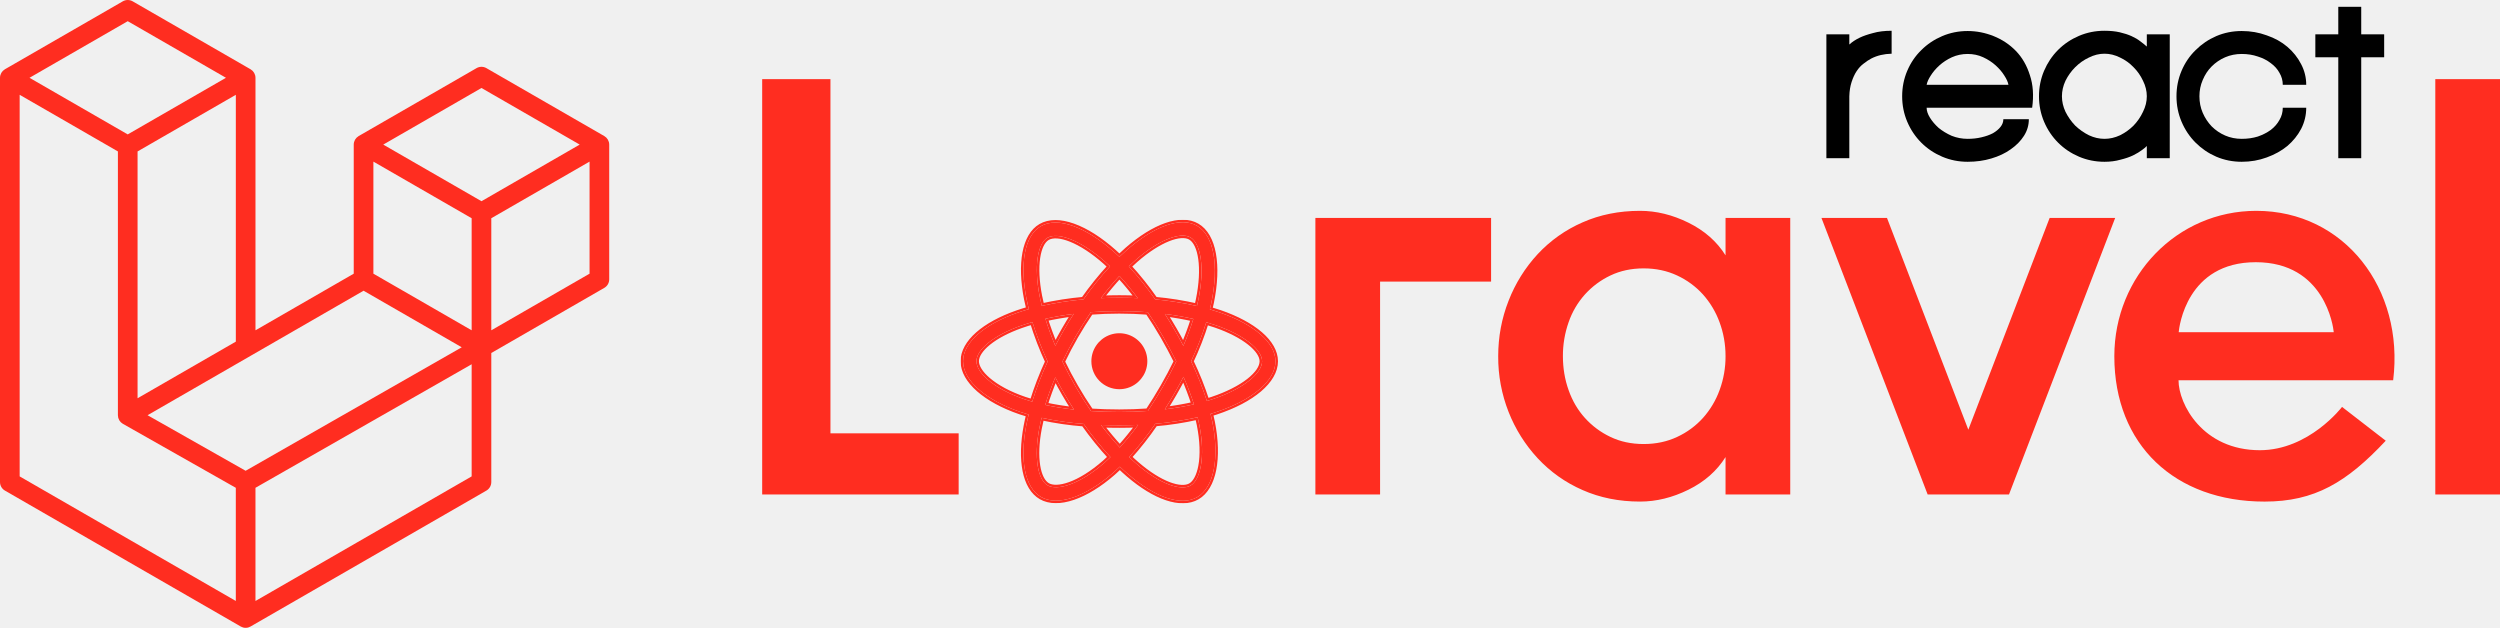
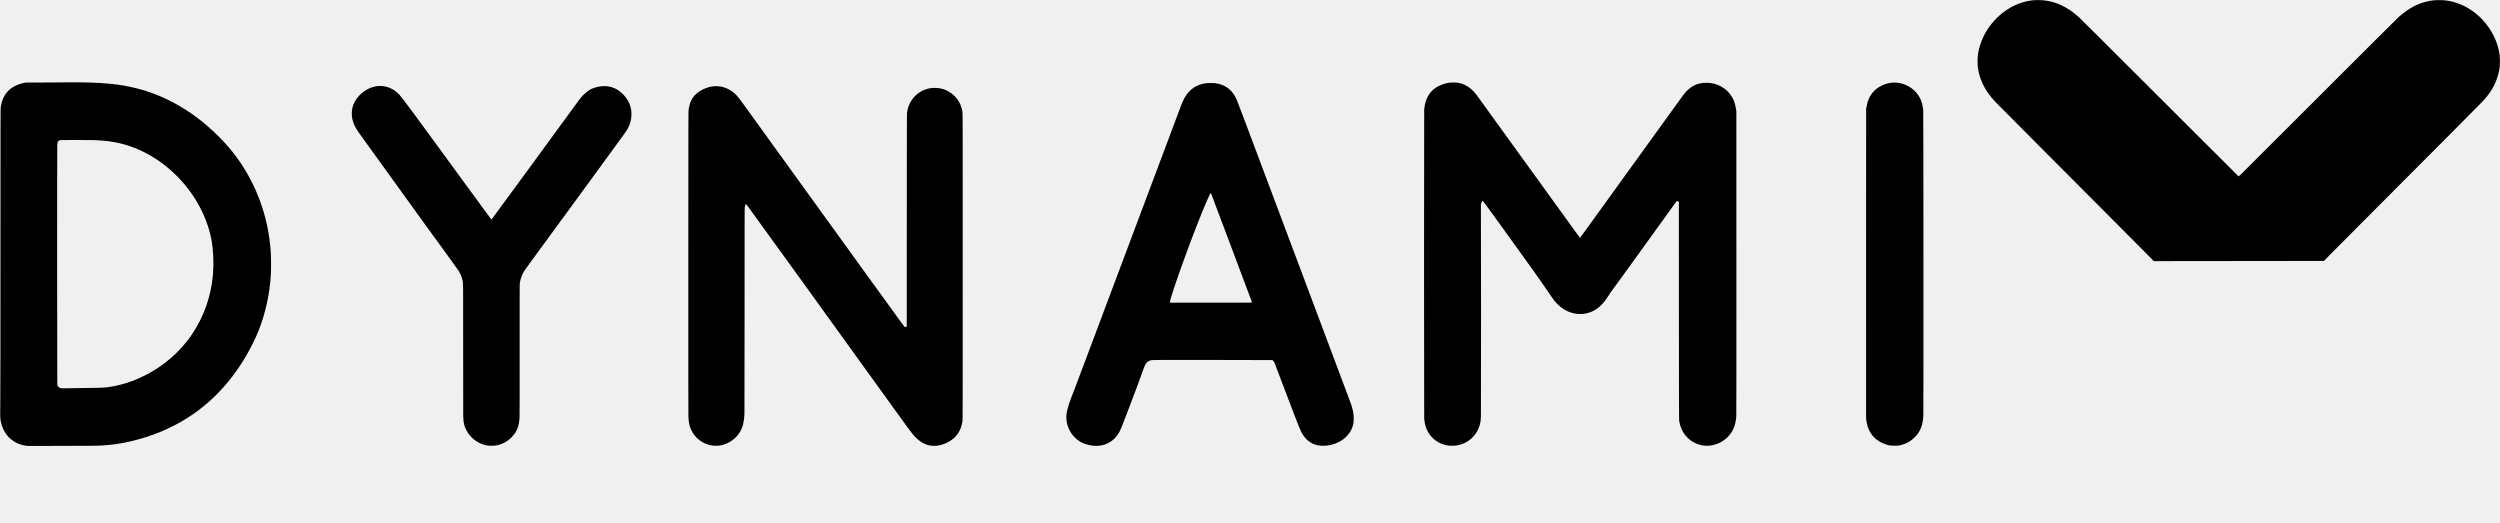
- <svg xmlns="http://www.w3.org/2000/svg" width="1991" height="500" viewBox="0 0 1991 500" fill="none">
-   <mask id="path-1-outside-1_1_7" maskUnits="userSpaceOnUse" x="765" y="175" width="253" height="226" fill="black">
-     <rect fill="white" x="765" y="175" width="253" height="226" />
-     <path d="M971.537 248.894C968.887 247.988 966.217 247.145 963.529 246.365C963.975 244.551 964.386 242.726 964.763 240.892C970.827 211.403 966.862 187.646 953.33 179.825C940.374 172.321 919.125 180.141 897.69 198.84C895.582 200.685 893.518 202.585 891.496 204.541C890.149 203.242 888.767 201.97 887.35 200.727C864.884 180.732 842.365 172.31 828.849 180.157C815.893 187.677 812.042 210.009 817.499 237.958C818.045 240.722 818.658 243.474 819.339 246.214C816.152 247.121 813.073 248.09 810.13 249.117C783.823 258.316 767 272.739 767 287.696C767 303.15 785.056 318.646 812.488 328.042C814.713 328.799 816.959 329.502 819.225 330.152C818.489 333.085 817.838 336.051 817.271 339.05C812.089 366.518 816.131 388.321 829.062 395.795C842.417 403.511 864.822 395.582 886.661 376.458C888.389 374.945 890.116 373.347 891.844 371.664C894.027 373.775 896.273 375.824 898.581 377.811C919.726 396.043 940.607 403.408 953.517 395.914C966.862 388.171 971.2 364.746 965.566 336.246C965.134 334.07 964.637 331.848 964.074 329.582C965.649 329.115 967.192 328.633 968.702 328.136C997.206 318.667 1015.78 303.358 1015.78 287.711C1015.76 272.682 998.403 258.165 971.537 248.894ZM904.681 206.873C923.043 190.854 940.208 184.531 948.033 189.05C956.362 193.865 959.601 213.279 954.367 238.741C954.021 240.399 953.648 242.053 953.247 243.701C942.289 241.208 931.177 239.449 919.985 238.435C913.577 229.204 906.553 220.417 898.959 212.133C900.818 210.33 902.722 208.576 904.671 206.873H904.681ZM840.453 300.476C842.702 304.829 845.053 309.129 847.507 313.376C850.005 317.708 852.608 321.977 855.317 326.182C847.616 325.345 839.963 324.111 832.389 322.487C834.586 315.376 837.292 307.991 840.453 300.476ZM840.453 275.429C837.343 268.074 834.711 260.84 832.55 253.853C839.65 252.262 847.216 250.962 855.104 249.977C852.461 254.102 849.918 258.288 847.475 262.534C845.033 266.781 842.687 271.079 840.437 275.429H840.453ZM846.102 287.955C849.377 281.124 852.905 274.425 856.685 267.857C860.461 261.292 864.481 254.878 868.745 248.614C876.146 248.054 883.733 247.759 891.398 247.759C899.063 247.759 906.697 248.054 914.093 248.619C918.311 254.869 922.307 261.261 926.08 267.795C929.853 274.328 933.427 280.996 936.803 287.799C933.472 294.654 929.906 301.381 926.106 307.981C922.336 314.545 918.363 320.978 914.186 327.281C906.801 327.799 899.156 328.084 891.382 328.084C883.609 328.084 876.109 327.84 868.859 327.369C864.564 321.084 860.511 314.642 856.7 308.043C852.89 301.444 849.352 294.748 846.087 287.955H846.102ZM935.305 313.303C937.81 308.957 940.215 304.553 942.519 300.093C945.678 307.255 948.467 314.576 950.874 322.025C943.21 323.751 935.462 325.074 927.661 325.99C930.293 321.813 932.842 317.584 935.305 313.303ZM942.416 275.434C940.121 271.063 937.736 266.744 935.258 262.477C932.84 258.269 930.319 254.113 927.697 250.008C935.632 251.013 943.245 252.35 950.381 253.983C948.087 261.262 945.428 268.421 942.416 275.434ZM891.502 219.747C896.677 225.401 901.563 231.314 906.143 237.461C896.347 236.994 886.545 236.994 876.736 237.461C881.572 231.066 886.521 225.131 891.502 219.747ZM834.198 189.366C842.521 184.536 860.924 191.439 880.323 208.682C881.561 209.786 882.81 210.941 884.054 212.139C876.422 220.421 869.348 229.201 862.878 238.42C851.711 239.426 840.621 241.157 829.678 243.602C829.046 241.059 828.476 238.499 827.968 235.922C823.278 211.962 826.382 193.901 834.198 189.366ZM822.065 319.89C819.992 319.299 817.945 318.658 815.924 317.967C803.796 313.821 793.779 308.411 786.901 302.518C780.744 297.237 777.624 291.966 777.624 287.696C777.624 278.621 791.13 267.043 813.654 259.191C816.483 258.207 819.337 257.307 822.215 256.491C825.561 267.242 829.612 277.759 834.343 287.976C829.555 298.333 825.454 308.994 822.065 319.89ZM879.659 368.436C870.004 376.894 860.333 382.89 851.808 385.911C844.148 388.622 838.048 388.7 834.363 386.569C826.517 382.035 823.252 364.523 827.704 341.035C828.232 338.271 828.837 335.507 829.518 332.743C840.57 335.124 851.771 336.75 863.044 337.609C869.577 346.876 876.71 355.706 884.396 364.041C882.852 365.559 881.271 367.021 879.659 368.436ZM891.797 356.402C886.76 350.955 881.732 344.927 876.83 338.449C881.594 338.636 886.445 338.729 891.382 338.729C896.451 338.729 901.468 338.62 906.412 338.397C901.849 344.643 896.971 350.652 891.797 356.402ZM956.331 371.219C954.849 379.221 951.869 384.559 948.184 386.694C940.342 391.244 923.577 385.331 905.5 369.736C903.427 367.954 901.354 366.041 899.244 364.036C906.781 355.668 913.747 346.803 920.094 337.501C931.429 336.54 942.685 334.8 953.781 332.292C954.289 334.344 954.738 336.355 955.128 338.325C957.621 350.918 957.979 362.31 956.331 371.219ZM965.349 318.024C963.991 318.475 962.591 318.911 961.171 319.336C957.692 308.535 953.483 297.983 948.572 287.753C953.299 277.659 957.343 267.26 960.679 256.626C963.224 257.367 965.696 258.145 968.075 258.969C991.096 266.908 1005.14 278.663 1005.14 287.696C1005.14 297.335 989.971 309.846 965.349 318.024Z" />
-   </mask>
-   <path d="M971.537 248.894C968.887 247.988 966.217 247.145 963.529 246.365C963.975 244.551 964.386 242.726 964.763 240.892C970.827 211.403 966.862 187.646 953.33 179.825C940.374 172.321 919.125 180.141 897.69 198.84C895.582 200.685 893.518 202.585 891.496 204.541C890.149 203.242 888.767 201.97 887.35 200.727C864.884 180.732 842.365 172.31 828.849 180.157C815.893 187.677 812.042 210.009 817.499 237.958C818.045 240.722 818.658 243.474 819.339 246.214C816.152 247.121 813.073 248.09 810.13 249.117C783.823 258.316 767 272.739 767 287.696C767 303.15 785.056 318.646 812.488 328.042C814.713 328.799 816.959 329.502 819.225 330.152C818.489 333.085 817.838 336.051 817.271 339.05C812.089 366.518 816.131 388.321 829.062 395.795C842.417 403.511 864.822 395.582 886.661 376.458C888.389 374.945 890.116 373.347 891.844 371.664C894.027 373.775 896.273 375.824 898.581 377.811C919.726 396.043 940.607 403.408 953.517 395.914C966.862 388.171 971.2 364.746 965.566 336.246C965.134 334.07 964.637 331.848 964.074 329.582C965.649 329.115 967.192 328.633 968.702 328.136C997.206 318.667 1015.78 303.358 1015.78 287.711C1015.76 272.682 998.403 258.165 971.537 248.894ZM904.681 206.873C923.043 190.854 940.208 184.531 948.033 189.05C956.362 193.865 959.601 213.279 954.367 238.741C954.021 240.399 953.648 242.053 953.247 243.701C942.289 241.208 931.177 239.449 919.985 238.435C913.577 229.204 906.553 220.417 898.959 212.133C900.818 210.33 902.722 208.576 904.671 206.873H904.681ZM840.453 300.476C842.702 304.829 845.053 309.129 847.507 313.376C850.005 317.708 852.608 321.977 855.317 326.182C847.616 325.345 839.963 324.111 832.389 322.487C834.586 315.376 837.292 307.991 840.453 300.476ZM840.453 275.429C837.343 268.074 834.711 260.84 832.55 253.853C839.65 252.262 847.216 250.962 855.104 249.977C852.461 254.102 849.918 258.288 847.475 262.534C845.033 266.781 842.687 271.079 840.437 275.429H840.453ZM846.102 287.955C849.377 281.124 852.905 274.425 856.685 267.857C860.461 261.292 864.481 254.878 868.745 248.614C876.146 248.054 883.733 247.759 891.398 247.759C899.063 247.759 906.697 248.054 914.093 248.619C918.311 254.869 922.307 261.261 926.08 267.795C929.853 274.328 933.427 280.996 936.803 287.799C933.472 294.654 929.906 301.381 926.106 307.981C922.336 314.545 918.363 320.978 914.186 327.281C906.801 327.799 899.156 328.084 891.382 328.084C883.609 328.084 876.109 327.84 868.859 327.369C864.564 321.084 860.511 314.642 856.7 308.043C852.89 301.444 849.352 294.748 846.087 287.955H846.102ZM935.305 313.303C937.81 308.957 940.215 304.553 942.519 300.093C945.678 307.255 948.467 314.576 950.874 322.025C943.21 323.751 935.462 325.074 927.661 325.99C930.293 321.813 932.842 317.584 935.305 313.303ZM942.416 275.434C940.121 271.063 937.736 266.744 935.258 262.477C932.84 258.269 930.319 254.113 927.697 250.008C935.632 251.013 943.245 252.35 950.381 253.983C948.087 261.262 945.428 268.421 942.416 275.434ZM891.502 219.747C896.677 225.401 901.563 231.314 906.143 237.461C896.347 236.994 886.545 236.994 876.736 237.461C881.572 231.066 886.521 225.131 891.502 219.747ZM834.198 189.366C842.521 184.536 860.924 191.439 880.323 208.682C881.561 209.786 882.81 210.941 884.054 212.139C876.422 220.421 869.348 229.201 862.878 238.42C851.711 239.426 840.621 241.157 829.678 243.602C829.046 241.059 828.476 238.499 827.968 235.922C823.278 211.962 826.382 193.901 834.198 189.366ZM822.065 319.89C819.992 319.299 817.945 318.658 815.924 317.967C803.796 313.821 793.779 308.411 786.901 302.518C780.744 297.237 777.624 291.966 777.624 287.696C777.624 278.621 791.13 267.043 813.654 259.191C816.483 258.207 819.337 257.307 822.215 256.491C825.561 267.242 829.612 277.759 834.343 287.976C829.555 298.333 825.454 308.994 822.065 319.89ZM879.659 368.436C870.004 376.894 860.333 382.89 851.808 385.911C844.148 388.622 838.048 388.7 834.363 386.569C826.517 382.035 823.252 364.523 827.704 341.035C828.232 338.271 828.837 335.507 829.518 332.743C840.57 335.124 851.771 336.75 863.044 337.609C869.577 346.876 876.71 355.706 884.396 364.041C882.852 365.559 881.271 367.021 879.659 368.436ZM891.797 356.402C886.76 350.955 881.732 344.927 876.83 338.449C881.594 338.636 886.445 338.729 891.382 338.729C896.451 338.729 901.468 338.62 906.412 338.397C901.849 344.643 896.971 350.652 891.797 356.402ZM956.331 371.219C954.849 379.221 951.869 384.559 948.184 386.694C940.342 391.244 923.577 385.331 905.5 369.736C903.427 367.954 901.354 366.041 899.244 364.036C906.781 355.668 913.747 346.803 920.094 337.501C931.429 336.54 942.685 334.8 953.781 332.292C954.289 334.344 954.738 336.355 955.128 338.325C957.621 350.918 957.979 362.31 956.331 371.219ZM965.349 318.024C963.991 318.475 962.591 318.911 961.171 319.336C957.692 308.535 953.483 297.983 948.572 287.753C953.299 277.659 957.343 267.26 960.679 256.626C963.224 257.367 965.696 258.145 968.075 258.969C991.096 266.908 1005.14 278.663 1005.14 287.696C1005.14 297.335 989.971 309.846 965.349 318.024Z" fill="#FF2D20" />
-   <path d="M971.537 248.894C968.887 247.988 966.217 247.145 963.529 246.365C963.975 244.551 964.386 242.726 964.763 240.892C970.827 211.403 966.862 187.646 953.33 179.825C940.374 172.321 919.125 180.141 897.69 198.84C895.582 200.685 893.518 202.585 891.496 204.541C890.149 203.242 888.767 201.97 887.35 200.727C864.884 180.732 842.365 172.31 828.849 180.157C815.893 187.677 812.042 210.009 817.499 237.958C818.045 240.722 818.658 243.474 819.339 246.214C816.152 247.121 813.073 248.09 810.13 249.117C783.823 258.316 767 272.739 767 287.696C767 303.15 785.056 318.646 812.488 328.042C814.713 328.799 816.959 329.502 819.225 330.152C818.489 333.085 817.838 336.051 817.271 339.05C812.089 366.518 816.131 388.321 829.062 395.795C842.417 403.511 864.822 395.582 886.661 376.458C888.389 374.945 890.116 373.347 891.844 371.664C894.027 373.775 896.273 375.824 898.581 377.811C919.726 396.043 940.607 403.408 953.517 395.914C966.862 388.171 971.2 364.746 965.566 336.246C965.134 334.07 964.637 331.848 964.074 329.582C965.649 329.115 967.192 328.633 968.702 328.136C997.206 318.667 1015.78 303.358 1015.78 287.711C1015.76 272.682 998.403 258.165 971.537 248.894ZM904.681 206.873C923.043 190.854 940.208 184.531 948.033 189.05C956.362 193.865 959.601 213.279 954.367 238.741C954.021 240.399 953.648 242.053 953.247 243.701C942.289 241.208 931.177 239.449 919.985 238.435C913.577 229.204 906.553 220.417 898.959 212.133C900.818 210.33 902.722 208.576 904.671 206.873H904.681ZM840.453 300.476C842.702 304.829 845.053 309.129 847.507 313.376C850.005 317.708 852.608 321.977 855.317 326.182C847.616 325.345 839.963 324.111 832.389 322.487C834.586 315.376 837.292 307.991 840.453 300.476ZM840.453 275.429C837.343 268.074 834.711 260.84 832.55 253.853C839.65 252.262 847.216 250.962 855.104 249.977C852.461 254.102 849.918 258.288 847.475 262.534C845.033 266.781 842.687 271.079 840.437 275.429H840.453ZM846.102 287.955C849.377 281.124 852.905 274.425 856.685 267.857C860.461 261.292 864.481 254.878 868.745 248.614C876.146 248.054 883.733 247.759 891.398 247.759C899.063 247.759 906.697 248.054 914.093 248.619C918.311 254.869 922.307 261.261 926.08 267.795C929.853 274.328 933.427 280.996 936.803 287.799C933.472 294.654 929.906 301.381 926.106 307.981C922.336 314.545 918.363 320.978 914.186 327.281C906.801 327.799 899.156 328.084 891.382 328.084C883.609 328.084 876.109 327.84 868.859 327.369C864.564 321.084 860.511 314.642 856.7 308.043C852.89 301.444 849.352 294.748 846.087 287.955H846.102ZM935.305 313.303C937.81 308.957 940.215 304.553 942.519 300.093C945.678 307.255 948.467 314.576 950.874 322.025C943.21 323.751 935.462 325.074 927.661 325.99C930.293 321.813 932.842 317.584 935.305 313.303ZM942.416 275.434C940.121 271.063 937.736 266.744 935.258 262.477C932.84 258.269 930.319 254.113 927.697 250.008C935.632 251.013 943.245 252.35 950.381 253.983C948.087 261.262 945.428 268.421 942.416 275.434ZM891.502 219.747C896.677 225.401 901.563 231.314 906.143 237.461C896.347 236.994 886.545 236.994 876.736 237.461C881.572 231.066 886.521 225.131 891.502 219.747ZM834.198 189.366C842.521 184.536 860.924 191.439 880.323 208.682C881.561 209.786 882.81 210.941 884.054 212.139C876.422 220.421 869.348 229.201 862.878 238.42C851.711 239.426 840.621 241.157 829.678 243.602C829.046 241.059 828.476 238.499 827.968 235.922C823.278 211.962 826.382 193.901 834.198 189.366ZM822.065 319.89C819.992 319.299 817.945 318.658 815.924 317.967C803.796 313.821 793.779 308.411 786.901 302.518C780.744 297.237 777.624 291.966 777.624 287.696C777.624 278.621 791.13 267.043 813.654 259.191C816.483 258.207 819.337 257.307 822.215 256.491C825.561 267.242 829.612 277.759 834.343 287.976C829.555 298.333 825.454 308.994 822.065 319.89ZM879.659 368.436C870.004 376.894 860.333 382.89 851.808 385.911C844.148 388.622 838.048 388.7 834.363 386.569C826.517 382.035 823.252 364.523 827.704 341.035C828.232 338.271 828.837 335.507 829.518 332.743C840.57 335.124 851.771 336.75 863.044 337.609C869.577 346.876 876.71 355.706 884.396 364.041C882.852 365.559 881.271 367.021 879.659 368.436ZM891.797 356.402C886.76 350.955 881.732 344.927 876.83 338.449C881.594 338.636 886.445 338.729 891.382 338.729C896.451 338.729 901.468 338.62 906.412 338.397C901.849 344.643 896.971 350.652 891.797 356.402ZM956.331 371.219C954.849 379.221 951.869 384.559 948.184 386.694C940.342 391.244 923.577 385.331 905.5 369.736C903.427 367.954 901.354 366.041 899.244 364.036C906.781 355.668 913.747 346.803 920.094 337.501C931.429 336.54 942.685 334.8 953.781 332.292C954.289 334.344 954.738 336.355 955.128 338.325C957.621 350.918 957.979 362.31 956.331 371.219ZM965.349 318.024C963.991 318.475 962.591 318.911 961.171 319.336C957.692 308.535 953.483 297.983 948.572 287.753C953.299 277.659 957.343 267.26 960.679 256.626C963.224 257.367 965.696 258.145 968.075 258.969C991.096 266.908 1005.14 278.663 1005.14 287.696C1005.14 297.335 989.971 309.846 965.349 318.024Z" stroke="#FF2D20" stroke-width="4" mask="url(#path-1-outside-1_1_7)" />
-   <path d="M891.382 309.96C895.793 309.974 900.109 308.679 903.783 306.24C907.457 303.8 910.325 300.324 912.023 296.253C913.721 292.182 914.172 287.699 913.321 283.372C912.469 279.044 910.352 275.066 907.239 271.943C904.125 268.819 900.154 266.689 895.829 265.823C891.504 264.957 887.02 265.394 882.944 267.079C878.867 268.764 875.383 271.62 872.931 275.286C870.479 278.953 869.17 283.264 869.17 287.675C869.164 290.597 869.733 293.492 870.847 296.193C871.96 298.895 873.595 301.351 875.658 303.421C877.72 305.49 880.171 307.133 882.869 308.255C885.567 309.377 888.46 309.957 891.382 309.96Z" fill="#FF2D20" />
-   <path fill-rule="evenodd" clip-rule="evenodd" d="M484.904 113.113C485.084 113.78 485.176 114.467 485.178 115.157V222.481C485.178 223.859 484.815 225.212 484.125 226.404C483.435 227.596 482.443 228.584 481.25 229.27L391.267 281.132V383.926C391.267 386.724 389.782 389.306 387.359 390.715L199.527 498.958C199.097 499.202 198.628 499.359 198.159 499.525C197.984 499.584 197.817 499.691 197.632 499.74C196.319 500.087 194.939 500.087 193.626 499.74C193.411 499.682 193.215 499.564 193.01 499.486C192.58 499.33 192.131 499.193 191.72 498.958L3.928 390.715C2.735 390.029 1.744 389.04 1.054 387.848C0.365 386.656 0.001 385.304 0 383.926L0 61.955C0 61.251 0.098 60.566 0.274 59.901C0.332 59.676 0.469 59.471 0.547 59.246C0.694 58.835 0.831 58.414 1.046 58.033C1.192 57.779 1.407 57.573 1.583 57.338C1.808 57.025 2.013 56.703 2.277 56.429C2.501 56.204 2.795 56.038 3.049 55.842C3.332 55.607 3.586 55.353 3.908 55.167L97.819 1.045C99.008 0.36 100.356 0 101.728 0C103.099 0 104.447 0.36 105.636 1.045L199.537 55.167H199.557C199.869 55.363 200.133 55.607 200.417 55.832C200.671 56.028 200.954 56.204 201.179 56.419C201.452 56.703 201.648 57.025 201.882 57.338C202.048 57.573 202.273 57.779 202.41 58.033C202.635 58.424 202.762 58.835 202.918 59.246C202.996 59.471 203.133 59.676 203.192 59.911C203.371 60.578 203.463 61.265 203.465 61.955V263.055L281.713 217.952V115.148C281.713 114.463 281.81 113.768 281.986 113.113C282.055 112.878 282.182 112.673 282.26 112.448C282.416 112.037 282.553 111.617 282.768 111.235C282.915 110.981 283.13 110.775 283.296 110.541C283.53 110.228 283.726 109.905 283.999 109.631C284.224 109.406 284.507 109.24 284.761 109.044C285.054 108.809 285.309 108.555 285.621 108.369L379.542 54.248C380.73 53.562 382.078 53.201 383.45 53.201C384.822 53.201 386.17 53.562 387.359 54.248L481.26 108.369C481.592 108.565 481.846 108.809 482.139 109.034C482.383 109.23 482.667 109.406 482.891 109.621C483.165 109.905 483.36 110.228 483.595 110.541C483.771 110.775 483.986 110.981 484.123 111.235C484.347 111.617 484.474 112.037 484.631 112.448C484.719 112.673 484.846 112.878 484.904 113.113ZM469.524 217.952V128.705L436.664 147.642L391.267 173.808V263.055L469.534 217.952H469.524ZM375.623 379.397V290.091L330.969 315.621L203.455 388.475V478.622L375.623 379.397ZM15.653 75.503V379.397L187.802 478.612V388.485L97.868 337.532L97.839 337.513L97.8 337.493C97.497 337.317 97.243 337.063 96.959 336.847C96.715 336.652 96.432 336.495 96.217 336.28L96.197 336.251C95.943 336.006 95.767 335.703 95.552 335.429C95.357 335.165 95.122 334.94 94.966 334.666L94.956 334.637C94.78 334.343 94.673 333.991 94.546 333.659C94.419 333.365 94.253 333.091 94.175 332.778C94.077 332.407 94.057 332.006 94.018 331.624C93.979 331.331 93.901 331.037 93.901 330.744V120.606L48.514 94.43L15.653 75.503ZM101.737 16.872L23.5 61.955L101.718 107.039L179.946 61.946L101.718 16.872H101.737ZM142.425 298.23L187.812 272.074V75.503L154.951 94.44L109.554 120.606V317.177L142.425 298.23ZM383.45 70.074L305.222 115.157L383.45 160.241L461.668 115.148L383.45 70.074ZM375.623 173.808L330.227 147.642L297.366 128.705V217.952L342.753 244.108L375.623 263.055V173.808ZM195.619 374.927L310.362 309.351L367.719 276.583L289.549 231.529L199.547 283.401L117.518 330.675L195.619 374.927Z" fill="#FF2D20" />
-   <path fill-rule="evenodd" clip-rule="evenodd" d="M661.371 63V345.115H763.474V393.787H607V63H661.371ZM1047.57 393.787V173.576H1187.5V224.268H1099.09V393.811H1047.57V393.787ZM1374.22 203.347V173.576H1425.75V393.799H1374.22V364.016C1367.29 375.045 1357.45 383.712 1344.68 390.004C1331.92 396.308 1319.08 399.454 1306.15 399.454C1289.45 399.454 1274.17 396.394 1260.3 390.249C1246.79 384.36 1234.64 375.751 1224.61 364.958C1214.66 354.224 1206.81 341.728 1201.45 328.112C1195.88 313.965 1193.07 298.88 1193.17 283.675C1193.17 268.251 1195.93 253.513 1201.45 239.484C1206.77 225.777 1214.62 213.193 1224.6 202.393C1234.64 191.605 1246.79 183 1260.3 177.114C1274.17 170.969 1289.45 167.909 1306.15 167.909C1319.07 167.909 1331.92 171.055 1344.68 177.359C1357.45 183.663 1367.29 192.318 1374.22 203.347ZM1369.5 310.619C1372.67 301.995 1374.27 292.875 1374.22 283.688C1374.22 274.225 1372.63 265.252 1369.5 256.757C1366.54 248.576 1362.06 241.035 1356.27 234.538C1350.5 228.166 1343.5 223.021 1335.7 219.408C1327.67 215.638 1318.75 213.74 1308.99 213.74C1299.22 213.74 1290.39 215.638 1282.52 219.408C1274.81 223.064 1267.9 228.206 1262.19 234.538C1256.42 241.001 1252 248.551 1249.2 256.744C1246.17 265.399 1244.65 274.508 1244.7 283.675C1244.7 293.126 1246.18 302.111 1249.2 310.606C1252.18 319.126 1256.52 326.52 1262.19 332.824C1267.9 339.159 1274.81 344.302 1282.52 347.955C1290.39 351.737 1299.22 353.623 1308.99 353.623C1318.75 353.623 1327.67 351.737 1335.7 347.955C1343.51 344.346 1350.5 339.2 1356.27 332.824C1362.06 326.332 1366.54 318.795 1369.5 310.619ZM1632.33 173.576H1684.52L1599.96 393.799H1535.18L1450.61 173.576H1502.8L1567.57 342.214L1632.33 173.576ZM1796.91 167.909C1867.06 167.909 1914.91 230.07 1905.92 302.821H1734.98C1734.98 321.819 1754.17 358.544 1799.74 358.544C1838.92 358.544 1865.19 324.084 1865.2 324.06L1900.01 350.991C1868.89 384.202 1843.4 399.467 1803.49 399.467C1732.19 399.467 1683.85 354.369 1683.85 283.688C1683.85 219.751 1733.82 167.909 1796.91 167.909ZM1735.11 264.542H1858.6C1858.22 260.307 1851.52 208.819 1796.49 208.819C1741.45 208.819 1735.51 260.307 1735.11 264.542ZM1939.47 393.787V63H1991V393.787H1939.47Z" fill="#FF2D20" />
-   <path d="M1472.8 35.462C1474.96 33.432 1477.74 31.605 1481.12 29.981C1483.96 28.628 1487.48 27.41 1491.68 26.327C1495.87 25.109 1500.81 24.5 1506.49 24.5V42.77C1500.4 42.905 1494.99 44.191 1490.25 46.627C1488.22 47.71 1486.19 49.063 1484.16 50.687C1482.13 52.176 1480.31 54.138 1478.68 56.574C1477.06 59.01 1475.71 61.92 1474.62 65.303C1473.54 68.551 1472.93 72.34 1472.8 76.671V126H1454.53V27.342H1472.8V35.462Z" fill="black" />
-   <path d="M1615.77 94.941C1615.77 99.678 1614.49 104.076 1611.91 108.136C1609.34 112.196 1605.82 115.782 1601.36 118.895C1597.03 122.008 1591.89 124.444 1585.93 126.203C1580.11 127.962 1573.82 128.842 1567.05 128.842C1559.88 128.842 1553.11 127.489 1546.75 124.782C1540.39 122.075 1534.84 118.354 1530.11 113.617C1525.37 108.88 1521.65 103.332 1518.94 96.971C1516.23 90.61 1514.88 83.844 1514.88 76.671C1514.88 69.498 1516.23 62.732 1518.94 56.371C1521.65 50.01 1525.37 44.529 1530.11 39.928C1534.84 35.191 1540.39 31.47 1546.75 28.763C1553.11 26.056 1559.88 24.703 1567.05 24.703C1574.09 24.703 1580.99 26.056 1587.76 28.763C1594.52 31.47 1600.41 35.394 1605.42 40.537C1610.43 45.68 1614.15 52.108 1616.58 59.822C1619.15 67.401 1619.76 76.062 1618.41 85.806H1534.37C1534.37 88.242 1535.25 90.881 1537.01 93.723C1538.77 96.565 1541.07 99.272 1543.91 101.843C1546.89 104.279 1550.34 106.377 1554.26 108.136C1558.32 109.76 1562.59 110.572 1567.05 110.572C1570.98 110.572 1574.63 110.166 1578.01 109.354C1581.53 108.542 1584.58 107.459 1587.15 106.106C1589.72 104.617 1591.75 102.926 1593.24 101.031C1594.73 99.136 1595.47 97.106 1595.47 94.941H1615.77ZM1599.53 67.536C1599.13 65.371 1598.04 62.935 1596.28 60.228C1594.52 57.386 1592.22 54.679 1589.38 52.108C1586.54 49.537 1583.22 47.371 1579.43 45.612C1575.65 43.853 1571.52 42.973 1567.05 42.973C1562.59 42.973 1558.39 43.853 1554.47 45.612C1550.68 47.371 1547.36 49.537 1544.52 52.108C1541.68 54.679 1539.38 57.386 1537.62 60.228C1535.86 62.935 1534.77 65.371 1534.37 67.536H1599.53Z" fill="black" />
-   <path d="M1709.72 126V116.256C1709.04 117.068 1707.76 118.151 1705.86 119.504C1704.1 120.857 1701.74 122.278 1698.76 123.767C1695.92 125.12 1692.53 126.271 1688.61 127.218C1684.82 128.301 1680.62 128.842 1676.02 128.842C1668.85 128.842 1662.08 127.489 1655.72 124.782C1649.36 122.075 1643.81 118.354 1639.08 113.617C1634.34 108.88 1630.62 103.332 1627.91 96.971C1625.21 90.61 1623.85 83.844 1623.85 76.671C1623.85 69.498 1625.21 62.732 1627.91 56.371C1630.62 50.01 1634.34 44.462 1639.08 39.725C1643.81 34.988 1649.36 31.267 1655.72 28.56C1662.08 25.853 1668.85 24.5 1676.02 24.5C1680.62 24.5 1684.68 24.906 1688.2 25.718C1691.72 26.53 1694.83 27.545 1697.54 28.763C1700.25 29.981 1702.55 31.334 1704.44 32.823C1706.47 34.312 1708.23 35.733 1709.72 37.086V27.342H1727.99V126H1709.72ZM1642.12 76.671C1642.12 80.866 1643.07 84.994 1644.96 89.054C1646.99 93.114 1649.57 96.768 1652.68 100.016C1655.93 103.129 1659.58 105.7 1663.64 107.73C1667.7 109.625 1671.83 110.572 1676.02 110.572C1680.22 110.572 1684.35 109.625 1688.41 107.73C1692.47 105.7 1696.05 103.129 1699.16 100.016C1702.28 96.768 1704.78 93.114 1706.68 89.054C1708.71 84.994 1709.72 80.866 1709.72 76.671C1709.72 72.476 1708.71 68.348 1706.68 64.288C1704.78 60.228 1702.28 56.642 1699.16 53.529C1696.05 50.281 1692.47 47.71 1688.41 45.815C1684.35 43.785 1680.22 42.77 1676.02 42.77C1671.83 42.77 1667.7 43.785 1663.64 45.815C1659.58 47.71 1655.93 50.281 1652.68 53.529C1649.57 56.642 1646.99 60.228 1644.96 64.288C1643.07 68.348 1642.12 72.476 1642.12 76.671Z" fill="black" />
-   <path d="M1836.68 85.806C1836.68 91.761 1835.32 97.377 1832.62 102.655C1829.91 107.798 1826.25 112.331 1821.65 116.256C1817.05 120.045 1811.57 123.09 1805.21 125.391C1798.98 127.692 1792.35 128.842 1785.32 128.842C1778.14 128.842 1771.38 127.489 1765.02 124.782C1758.79 122.075 1753.31 118.354 1748.57 113.617C1743.84 108.88 1740.11 103.332 1737.41 96.971C1734.7 90.61 1733.35 83.844 1733.35 76.671C1733.35 69.498 1734.7 62.732 1737.41 56.371C1740.11 50.01 1743.84 44.529 1748.57 39.928C1753.31 35.191 1758.79 31.47 1765.02 28.763C1771.38 26.056 1778.14 24.703 1785.32 24.703C1792.35 24.703 1798.98 25.853 1805.21 28.154C1811.57 30.319 1817.05 33.364 1821.65 37.289C1826.25 41.214 1829.91 45.815 1832.62 51.093C1835.32 56.236 1836.68 61.717 1836.68 67.536H1818C1818 64.153 1817.12 60.972 1815.36 57.995C1813.74 55.018 1811.44 52.446 1808.46 50.281C1805.48 47.98 1802.03 46.221 1798.11 45.003C1794.18 43.65 1789.92 42.973 1785.32 42.973C1780.58 42.973 1776.18 43.853 1772.12 45.612C1768.06 47.371 1764.47 49.807 1761.36 52.92C1758.38 55.897 1756.02 59.484 1754.26 63.679C1752.5 67.739 1751.62 72.07 1751.62 76.671C1751.62 81.408 1752.5 85.806 1754.26 89.866C1756.02 93.926 1758.38 97.512 1761.36 100.625C1764.47 103.738 1768.06 106.174 1772.12 107.933C1776.18 109.692 1780.58 110.572 1785.32 110.572C1789.92 110.572 1794.18 109.963 1798.11 108.745C1802.03 107.392 1805.48 105.632 1808.46 103.467C1811.44 101.166 1813.74 98.527 1815.36 95.55C1817.12 92.573 1818 89.325 1818 85.806H1836.68Z" fill="black" />
-   <path d="M1862.21 126V45.612H1843.94V27.342H1862.21V5.418H1880.48V27.342H1898.75V45.612H1880.48V126H1862.21Z" fill="black" />
+ <svg xmlns="http://www.w3.org/2000/svg" version="1.0" width="17896pt" height="3738pt" viewBox="0 0 17896 3738" preserveAspectRatio="xMidYMid meet">
+   <g transform="translate(0,3738) scale(0.1,-0.1)" fill="#000000" stroke="none">
+     <path d="M145655 37370 c-614 -45 -1194 -224 -1750 -538 -133 -75 -443 -285 -566 -384 -563 -450 -1010 -1000 -1325 -1628 -229 -458 -365 -895 -431 -1380 -26 -192 -26 -688 0 -880 55 -407 165 -788 338 -1164 207 -451 479 -840 920 -1316 74 -79 1880 -1895 4013 -4035 2134 -2139 4425 -4437 5091 -5105 666 -668 1442 -1448 1723 -1734 l512 -518 6087 7 6088 7 614 621 c337 342 1233 1243 1990 2002 5833 5846 8688 8714 8815 8857 360 404 591 736 776 1113 212 435 338 861 392 1330 19 168 16 618 -6 790 -85 672 -321 1299 -713 1894 -696 1059 -1764 1794 -2913 2005 -244 45 -414 59 -695 59 -364 0 -632 -33 -970 -120 -678 -174 -1266 -506 -1936 -1092 -95 -83 -2221 -2200 -5554 -5532 -2970 -2968 -5512 -5505 -5650 -5637 l-250 -239 -240 231 c-132 126 -2677 2665 -5655 5641 -3514 3512 -5469 5459 -5570 5547 -177 154 -313 264 -450 365 -635 467 -1307 738 -2026 817 -176 20 -502 27 -659 16z" />
+     <path d="M4010 31479 c-256 -3 -849 -7 -1319 -8 l-853 -1 -123 -25 c-309 -62 -618 -186 -844 -337 -456 -306 -717 -751 -818 -1398 -17 -110 -18 -552 -19 -9990 0 -7451 -4 -10151 -13 -11001 -14 -1230 -14 -1255 39 -1521 100 -499 360 -957 709 -1250 308 -258 654 -411 1071 -474 89 -14 171 -18 360 -17 135 1 1226 4 2425 6 2136 3 2354 6 2805 37 658 46 1137 114 1755 250 1597 352 3040 943 4325 1773 1899 1225 3457 3012 4574 5247 89 179 201 413 248 520 511 1160 845 2406 992 3695 61 535 80 892 80 1490 0 727 -33 1214 -130 1895 -341 2396 -1354 4655 -2898 6465 -432 507 -1032 1102 -1586 1575 -1026 876 -2126 1566 -3291 2066 -1116 478 -2294 776 -3574 903 -992 99 -2071 127 -3915 100z m2750 -4129 c736 -30 1316 -103 1857 -236 1853 -452 3574 -1604 4840 -3239 853 -1103 1445 -2394 1678 -3658 139 -757 179 -1663 109 -2477 -134 -1575 -646 -3035 -1512 -4310 -656 -967 -1545 -1826 -2552 -2466 -1098 -698 -2318 -1156 -3460 -1299 -318 -40 -444 -45 -1245 -55 -440 -5 -1086 -14 -1435 -20 -575 -10 -641 -10 -695 5 -67 18 -129 51 -162 87 -31 34 -69 115 -82 176 -14 69 -16 16947 -1 17152 12 175 27 226 84 278 42 39 50 42 171 66 45 9 2178 5 2405 -4z" />
+     <path d="M103810 31470 c-256 -31 -549 -117 -785 -230 -394 -189 -666 -457 -850 -835 -122 -250 -194 -526 -225 -859 -14 -160 -14 -21864 0 -22089 13 -193 25 -284 56 -425 184 -831 841 -1438 1671 -1547 131 -17 390 -20 513 -5 953 115 1683 843 1800 1795 6 49 15 184 20 300 14 319 13 14815 -1 14967 -18 194 15 333 101 431 l32 37 197 -262 c108 -145 325 -441 481 -658 156 -217 538 -746 849 -1175 1921 -2652 2495 -3460 3299 -4640 128 -187 262 -379 299 -425 95 -122 361 -383 478 -471 315 -236 638 -380 1010 -450 157 -30 457 -37 622 -15 676 89 1244 484 1673 1161 191 301 369 553 866 1222 169 228 3609 4992 3968 5495 157 220 133 203 243 172 l53 -15 3 -7792 c2 -6114 5 -7809 15 -7872 70 -451 217 -793 474 -1100 378 -453 944 -716 1532 -715 532 2 1085 237 1471 626 378 380 569 838 615 1479 8 107 10 3246 8 10995 l-3 10845 -22 145 c-69 473 -202 799 -453 1115 -270 339 -691 606 -1129 715 -199 50 -324 64 -546 64 -685 -3 -1163 -254 -1638 -862 -46 -59 -848 -1167 -1782 -2462 -4707 -6525 -5617 -7783 -5625 -7773 -4 4 -229 312 -500 683 -521 713 -921 1266 -2780 3845 -2408 3340 -4059 5624 -4168 5765 -85 109 -275 304 -377 387 -271 219 -572 359 -895 418 -111 20 -452 29 -570 15z" />
+     <path d="M135351 31454 c-207 -28 -455 -106 -666 -209 -222 -108 -387 -227 -550 -397 -279 -291 -445 -649 -528 -1138 l-21 -125 -5 -11010 c-4 -6055 -3 -11066 2 -11134 4 -68 16 -178 27 -243 145 -846 636 -1405 1450 -1651 205 -62 284 -72 565 -72 232 1 259 3 375 28 426 90 808 305 1109 623 366 386 532 822 571 1494 17 282 8 21761 -8 21890 -59 462 -150 744 -330 1020 -287 442 -755 767 -1282 890 -213 49 -496 63 -709 34z" />
+     <path d="M86360 31425 c-566 -69 -1011 -307 -1343 -720 -177 -220 -299 -444 -451 -828 -106 -268 -4822 -12827 -6654 -17722 -484 -1292 -933 -2483 -997 -2645 -349 -880 -461 -1214 -551 -1645 -31 -150 -42 -400 -25 -555 52 -459 266 -908 587 -1236 268 -273 552 -431 958 -534 428 -108 827 -102 1195 20 420 138 763 419 1001 819 138 233 161 287 640 1541 602 1575 841 2216 1090 2925 56 160 122 331 147 382 108 219 264 340 484 376 71 12 731 14 4339 11 2340 -2 4270 -7 4288 -10 48 -8 113 -77 155 -165 19 -41 218 -562 442 -1159 886 -2359 1349 -3551 1483 -3815 253 -499 620 -814 1094 -940 275 -73 640 -74 983 -3 853 176 1490 756 1645 1500 71 343 38 808 -90 1227 -56 184 76 -169 -2698 7226 -5337 14227 -5499 14657 -5594 14856 -307 644 -815 1013 -1506 1094 -153 18 -474 18 -622 0z m1799 -11779 c809 -2150 1471 -3915 1471 -3923 0 -11 -492 -13 -2942 -11 l-2943 3 3 35 c50 520 1852 5461 2647 7260 167 378 272 583 285 559 5 -8 670 -1773 1479 -3923z" />
+     <path d="M27027 31219 c-455 -44 -944 -296 -1307 -675 -270 -282 -441 -599 -510 -950 -28 -138 -38 -401 -21 -541 38 -306 147 -615 321 -903 80 -133 96 -157 560 -800 213 -294 836 -1158 1385 -1920 2495 -3460 3754 -5200 4929 -6810 214 -294 419 -582 455 -640 125 -203 223 -443 270 -660 51 -239 49 16 46 -4900 -2 -2516 0 -4692 5 -4835 10 -286 26 -431 64 -585 141 -554 543 -1049 1074 -1318 206 -105 393 -164 622 -198 175 -25 490 -15 660 21 491 103 923 382 1227 790 235 315 347 651 384 1155 7 100 10 1609 8 4870 -2 4426 -2 4731 15 4825 53 313 163 598 333 867 37 59 273 386 523 725 1097 1490 2445 3333 4231 5783 548 751 1294 1775 1659 2275 819 1123 829 1136 903 1254 224 356 339 752 339 1171 0 191 -14 312 -57 482 -81 319 -267 641 -526 913 -514 537 -1159 717 -1909 531 -373 -93 -669 -271 -975 -587 -154 -158 -200 -218 -736 -954 -1432 -1968 -5805 -7938 -5818 -7943 -4 -1 -281 372 -616 830 -335 458 -985 1346 -1444 1973 -459 627 -1242 1700 -1741 2385 -1724 2368 -2565 3499 -2781 3739 -412 458 -983 687 -1572 630z" />
+     <path d="M50995 31194 c-435 -66 -907 -291 -1194 -568 -282 -274 -433 -595 -508 -1086 -17 -109 -18 -660 -21 -10965 -2 -7752 0 -10907 8 -11050 23 -425 75 -662 204 -930 429 -894 1436 -1333 2361 -1030 455 149 856 463 1107 868 213 342 308 708 338 1297 6 124 10 2828 10 7460 -1 6433 1 7275 14 7350 16 86 51 224 64 246 4 7 90 -96 223 -269 119 -155 1826 -2514 3794 -5242 1968 -2728 3992 -5534 4498 -6235 507 -701 1422 -1970 2035 -2820 1163 -1612 1244 -1722 1401 -1909 402 -483 794 -741 1251 -823 150 -27 418 -29 565 -4 229 38 431 104 660 216 619 301 979 800 1092 1511 17 109 18 567 18 11079 0 10518 -1 10970 -18 11084 -54 354 -184 664 -396 941 -68 90 -246 269 -336 340 -388 303 -827 448 -1315 432 -184 -6 -289 -21 -455 -64 -621 -162 -1128 -627 -1355 -1243 -40 -107 -84 -292 -107 -440 -16 -109 -18 -540 -20 -7726 l-3 -7611 -72 -21 c-40 -12 -75 -18 -78 -13 -3 4 -111 149 -241 322 -130 173 -1228 1687 -2439 3364 -2683 3714 -3598 4981 -6810 9425 -948 1312 -1834 2538 -1968 2725 -466 646 -564 764 -792 954 -217 181 -542 343 -816 407 -192 44 -510 57 -699 28z" />
+   </g>
</svg>
